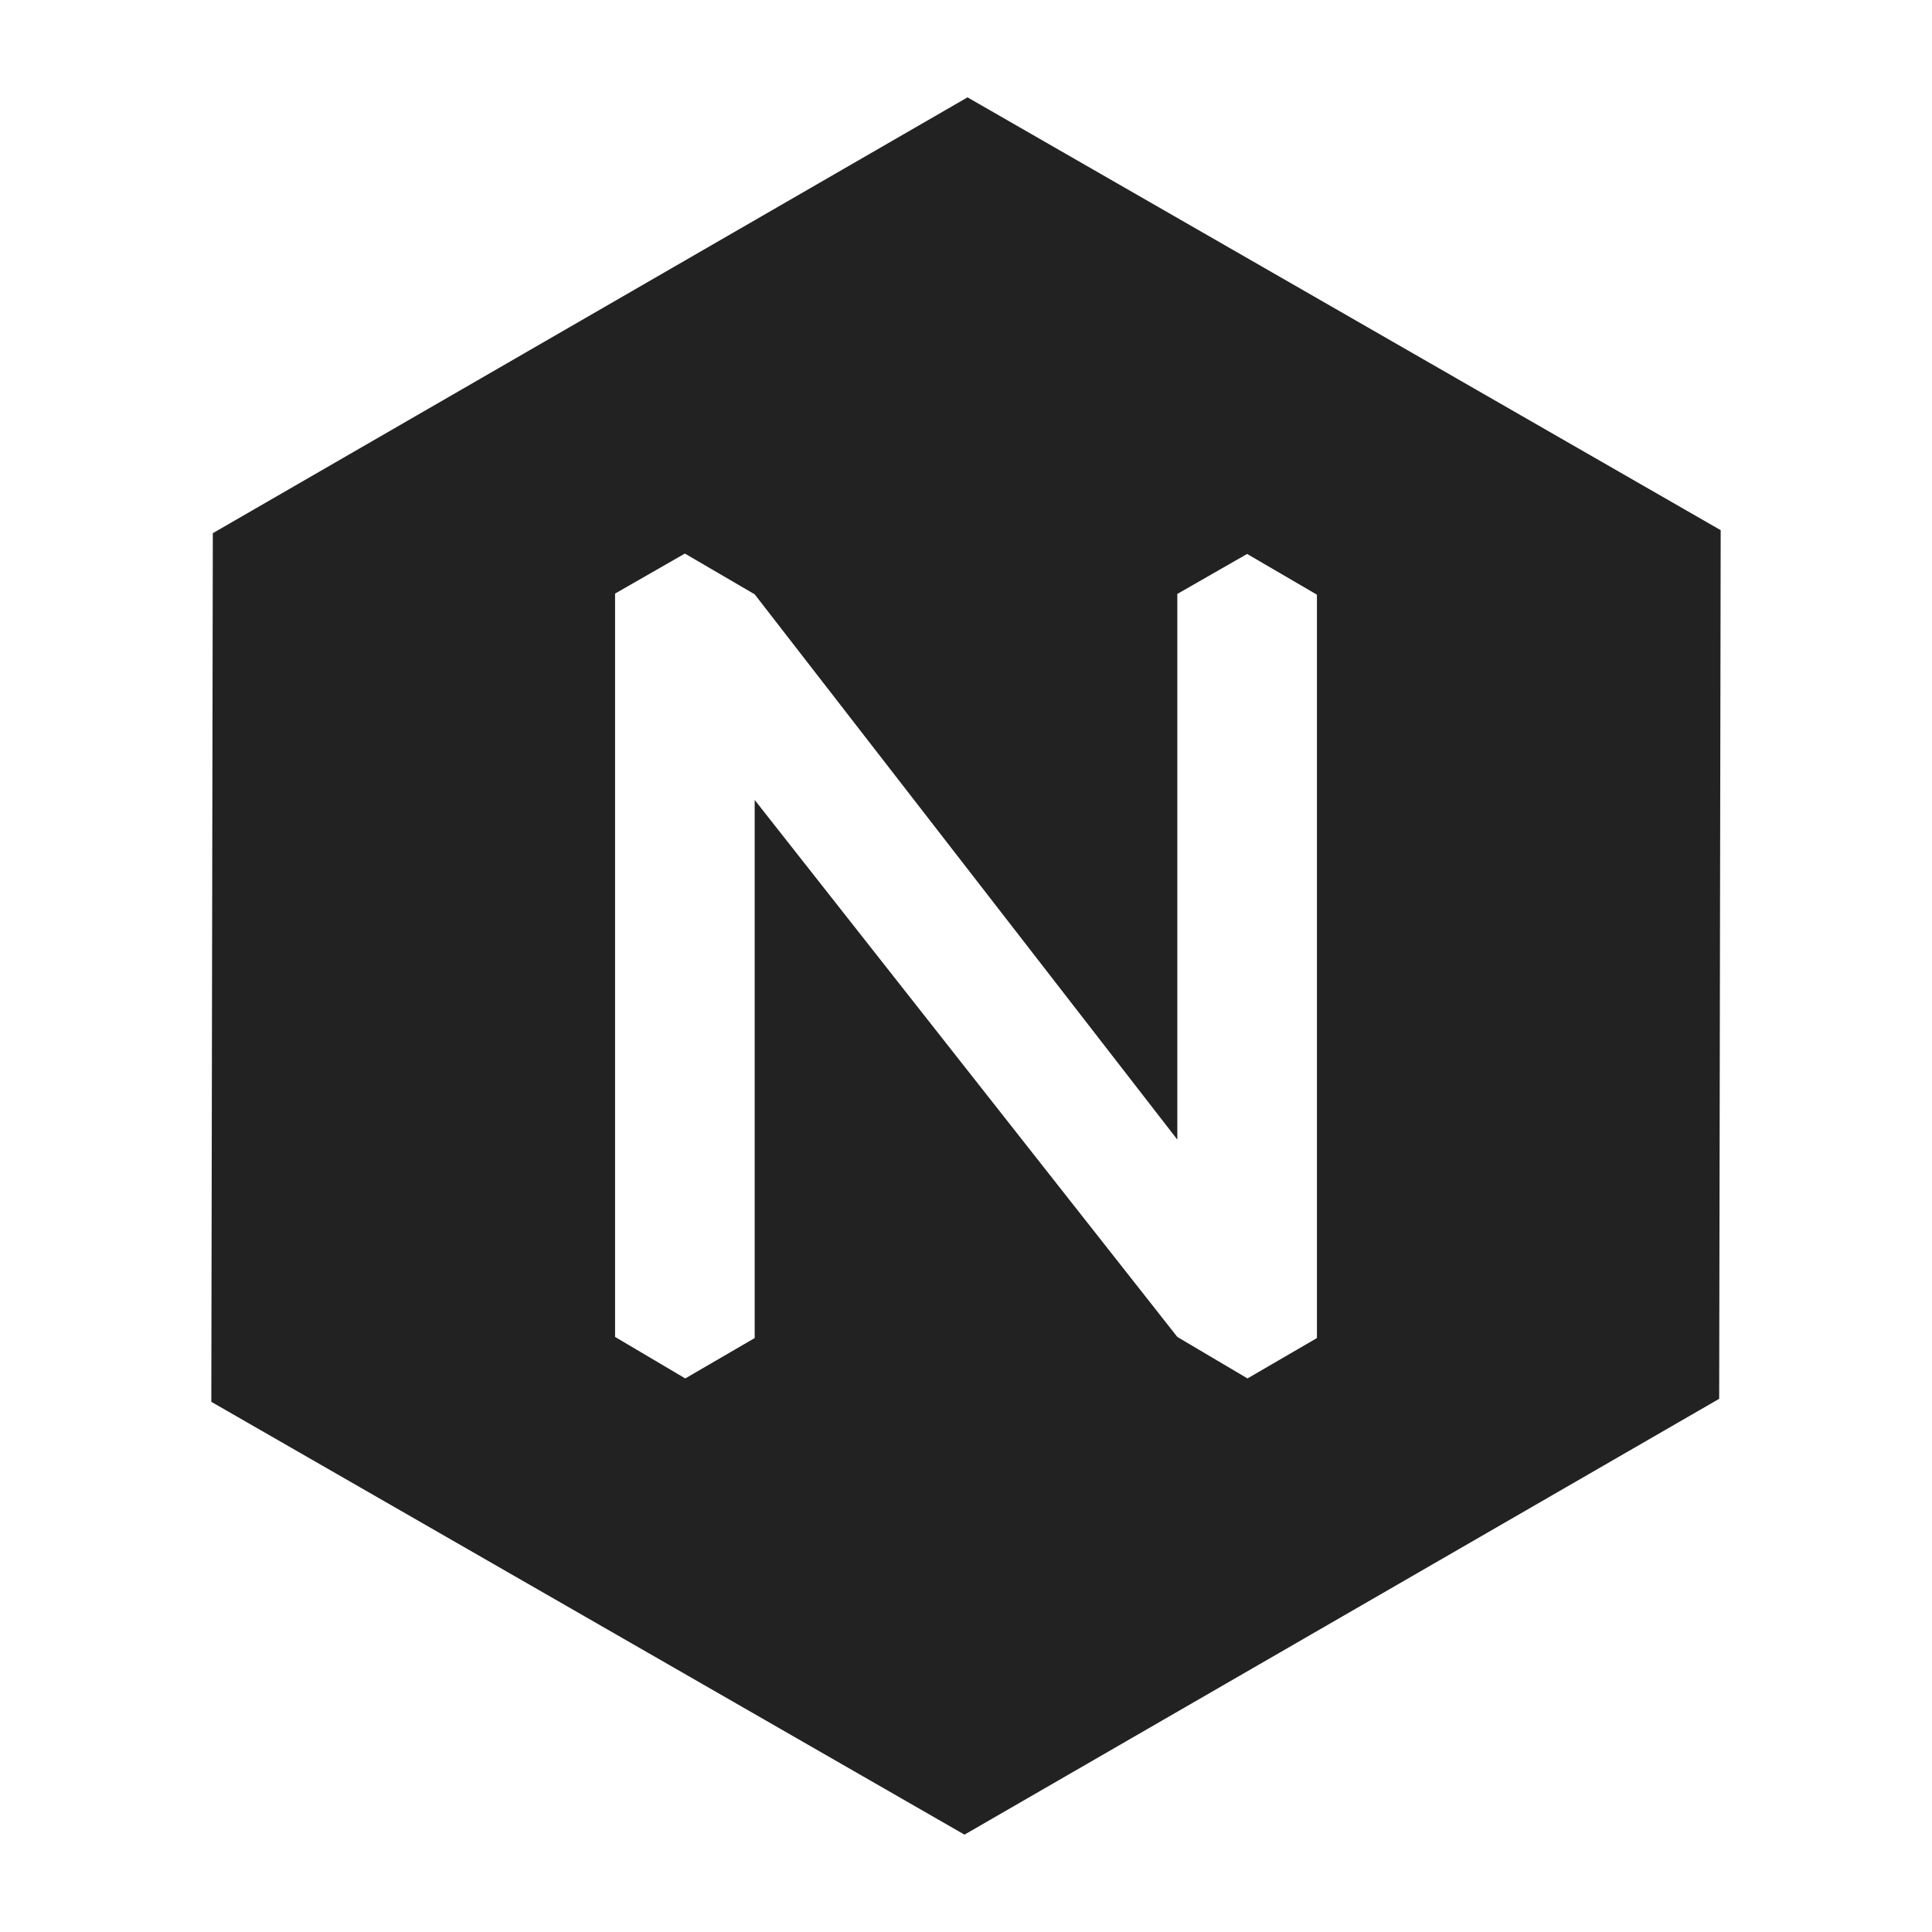
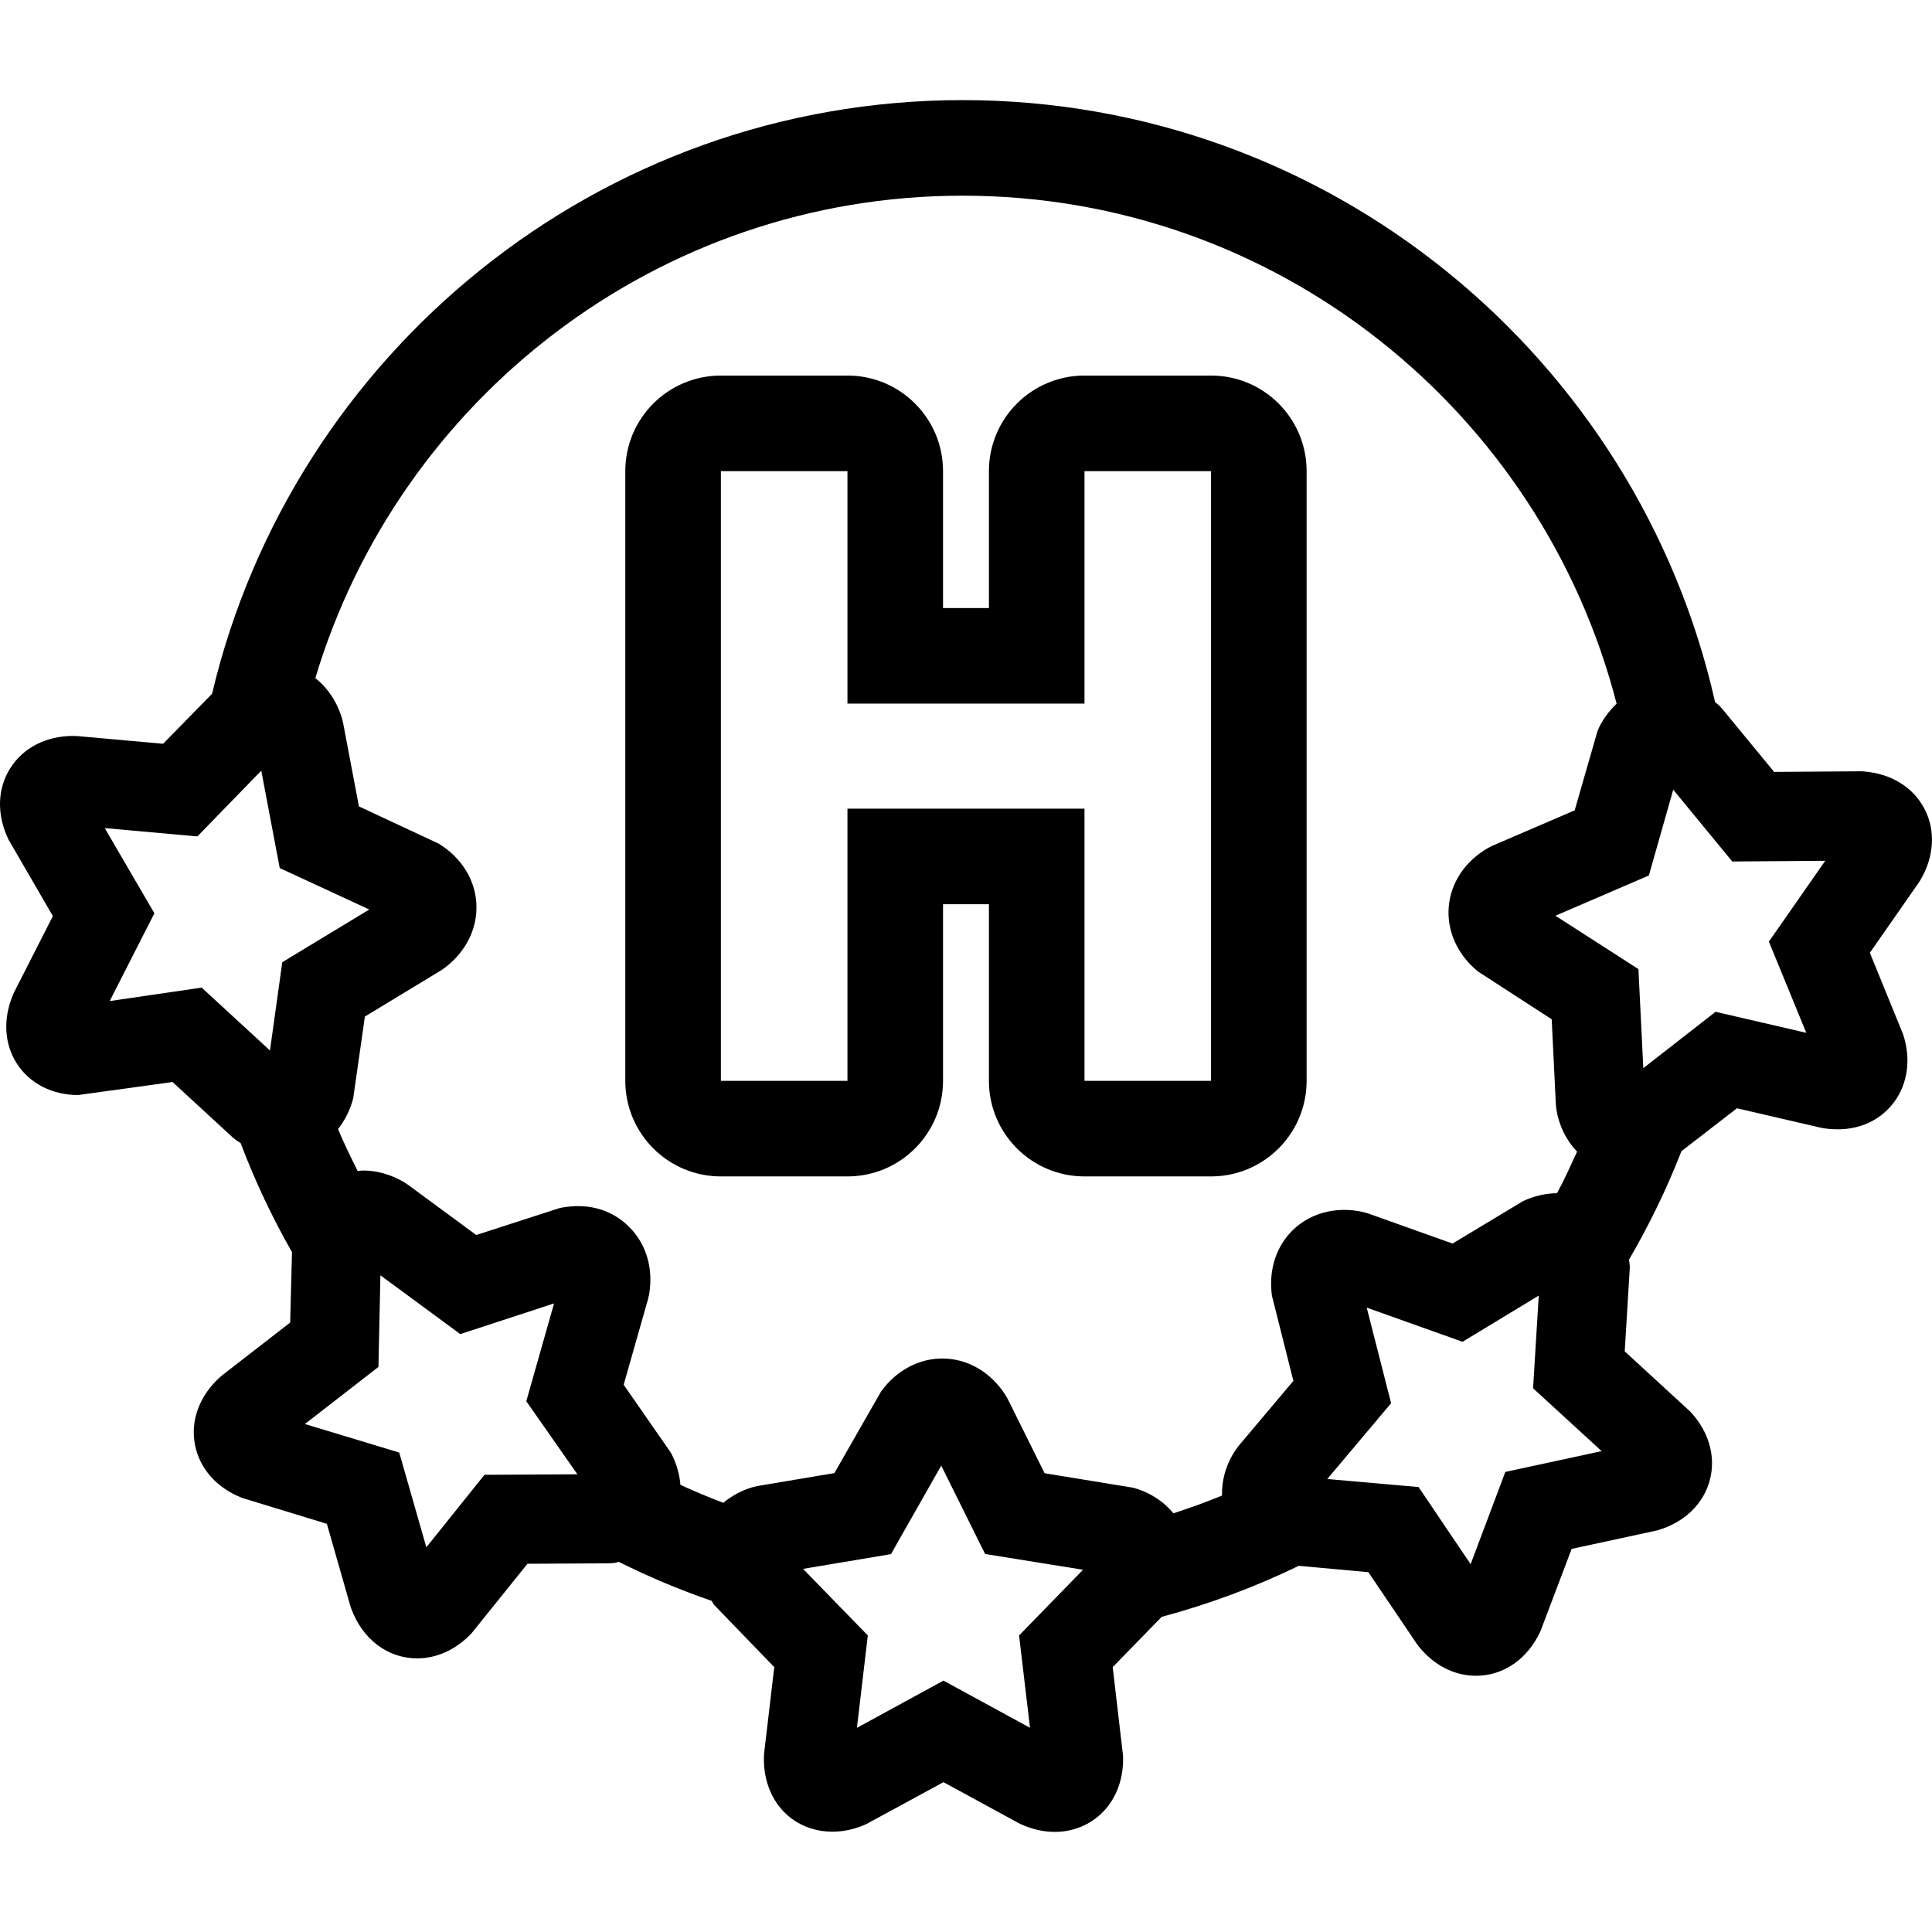
- <svg xmlns="http://www.w3.org/2000/svg" xml:space="preserve" enable-background="new 0 0 512 512" viewBox="0 0 512 512" height="512px" width="512px" y="0px" x="0px" id="NexT" version="1.1">
-   <defs id="defs3388" />
-   <path style="fill:#222222;fill-opacity:1" id="path3384" d="M 256.4,25.8 56.4,141.3 56,371.5 255.6,486.2 455.6,370.7 456,140.5 Z m 92.6,328.8 -18.4,10.7 -18.6,-11 0,0 -112,-142.3 0,142.6 -18.4,10.7 -18.6,-11 0,-197 18.5,-10.6 18.5,10.8 0,0 112,144.5 0,-144.6 18.5,-10.6 18.5,10.8 z" />
+ <svg xmlns="http://www.w3.org/2000/svg" version="1.1" id="Capa_1" x="0px" y="0px" width="315.327px" height="315.327px" viewBox="0 0 315.327 315.327" style="enable-background:new 0 0 315.327 315.327;" xml:space="preserve">
+   <g>
+     <g>
+       <path d="M304.126,125.903l-0.294-0.02l-14.27,0.104l-8.444-10.26l-0.604-0.65c-0.183-0.175-0.391-0.3-0.584-0.462    c-12.634-56.172-62.886-98.276-122.821-98.276c-59.44,0-109.359,41.411-122.499,96.896l-7.993,8.158l-13.924-1.25l-0.733-0.03    c-4.441,0-8.201,1.935-10.306,5.304c-2.118,3.375-2.204,7.622-0.249,11.642l7.226,12.459L2.34,161.874l-0.229,0.497    c-1.673,4.012-1.409,8.146,0.733,11.364c2.11,3.164,5.726,4.987,9.915,4.987l15.404-2.123l9.78,9.009l0.69,0.553    c0.208,0.147,0.427,0.254,0.635,0.392c2.336,6.185,5.154,12.136,8.389,17.813l-0.297,11.491l-11.044,8.566l-0.447,0.376    c-3.319,3.026-4.796,7.018-4.058,10.948c0.739,3.936,3.562,7.119,7.754,8.749l13.784,4.21l3.811,13.33l0.167,0.513    c1.841,5.007,5.964,8.119,10.758,8.119c3.234,0,6.385-1.452,8.876-4.093l9.13-11.349l13.292-0.071l0.878-0.062    c0.262-0.03,0.485-0.132,0.734-0.178c4.877,2.443,9.938,4.565,15.153,6.363c0.14,0.203,0.223,0.427,0.373,0.63l9.849,10.187    l-1.637,13.893l-0.046,0.579c-0.137,3.575,1.013,6.825,3.227,9.12c3.283,3.402,8.543,4.256,13.411,2.062l12.662-6.876    l12.185,6.633l0.482,0.243c1.828,0.823,3.677,1.239,5.505,1.239c3.041,0,5.85-1.173,7.901-3.301    c2.214-2.295,3.366-5.53,3.234-9.12l-1.686-14.472l7.997-8.207c7.774-2.081,15.265-4.874,22.369-8.327l11.364,1.041l7.825,11.583    l0.345,0.477c2.494,3.123,5.835,4.845,9.395,4.845c4.474,0,8.404-2.712,10.507-7.241l5.103-13.467l13.559-2.93l0.523-0.127    c4.306-1.27,7.383-4.22,8.444-8.079s-0.086-7.957-3.144-11.253l-10.719-9.856l0.832-13.71l-0.025-0.452    c-0.015-0.274-0.091-0.523-0.121-0.787c3.3-5.647,6.169-11.568,8.571-17.718l9.059-7.002l13.614,3.158l0.579,0.111    c4.981,0.736,9.064-0.99,11.537-4.387c2.168-2.996,2.687-6.973,1.401-10.923l-5.438-13.337l7.932-11.377l0.3-0.459    c2.28-3.862,2.529-8.115,0.681-11.662C312.241,128.458,308.605,126.233,304.126,125.903z M280.011,165.133l-11.801,9.201    l-0.798-16.168l-1.157-0.742l-12.386-7.964l13.482-5.809l1.762-0.759l3.981-13.998l9.633,11.71h0.254l14.919-0.109l-9.196,13.188    l6.104,14.884l-13.939-3.229L280.011,165.133z M78.954,240.856l-9.369,11.68l-4.426-15.463l-15.396-4.656l11.357-8.815    l0.645-0.498l0.322-14.959l13.035,9.597l1.364-0.446l13.944-4.561l-4.004,14.097l-0.528,1.869l8.341,11.923l-15.163,0.081    L78.954,240.856z M32.63,161.233l-14.727,2.153l7.295-14.327l-8.102-13.904l14.244,1.28l0.878,0.076l10.425-10.728l3.011,15.897    l1.14,0.525l13.477,6.238l-12.527,7.586l-1.673,1.019l-2.008,14.406l-11.149-10.263L32.63,161.233z M160.79,253.632l15.976,2.569    l-10.438,10.725l0.099,0.854l1.681,14.213l-14.124-7.693l-14.122,7.703l1.747-14.832l0.03-0.244l-10.57-10.867l14.35-2.406    l0.927-1.636l7.274-12.807l6.556,13.192L160.79,253.632z M191.522,246.991c-1.625-1.95-3.864-3.453-6.622-4.185l-14.406-2.356    l-6.007-12.096l-0.427-0.736c-2.438-3.742-6.183-5.891-10.271-5.891c-3.852,0-7.487,1.955-9.973,5.357l-7.632,13.345    l-12.474,2.093l-0.802,0.183c-1.872,0.538-3.489,1.442-4.862,2.569c-2.372-0.904-4.705-1.869-6.993-2.93    c-0.157-1.772-0.645-3.561-1.576-5.271l-7.686-11.064l3.979-13.985l0.183-0.802c0.64-3.88-0.287-7.516-2.605-10.258    c-2.793-3.285-6.985-4.809-11.961-3.809l-13.659,4.413l-11.169-8.216l-0.614-0.406c-2.11-1.244-4.418-1.904-6.67-1.904    c-0.307,0-0.599,0.061-0.901,0.081c-1.117-2.245-2.234-4.505-3.202-6.841c1.112-1.416,1.98-3.103,2.48-5.047l1.902-13.319    l12.443-7.546l0.675-0.468c3.438-2.655,5.289-6.446,5.076-10.407c-0.213-3.968-2.458-7.541-6.167-9.813l-13-6.068l-2.582-13.625    l-0.172-0.711c-0.823-2.768-2.367-5.03-4.362-6.594c13.617-45.483,55.805-78.747,105.655-78.747    c51.354,0,94.496,35.322,106.729,82.911c-1.265,1.239-2.382,2.673-3.118,4.474l-3.722,12.936l-13.355,5.746l-0.741,0.37    c-3.768,2.151-6.124,5.662-6.459,9.613c-0.33,3.958,1.401,7.81,4.758,10.565l12.045,7.81l0.676,13.843l0.071,0.731    c0.426,2.812,1.66,5.21,3.392,7.027c-1.046,2.285-2.071,4.581-3.271,6.784c-1.853,0.021-3.701,0.438-5.509,1.27l-11.543,6.947    l-13.7-4.886l-0.782-0.233c-4.702-1.106-9.297,0.259-12.197,3.565c-2.32,2.65-3.311,6.22-2.803,10.044l3.504,13.924l-8.933,10.603    l-0.441,0.589c-1.615,2.366-2.331,4.977-2.274,7.526C196.849,245.172,194.198,246.107,191.522,246.991z M261.41,236.844    l-15.722,3.393l-5.661,15.056l-8.023-11.888l-0.473-0.7l-14.903-1.311l10.42-12.37l-0.33-1.289l-3.651-14.311l13.741,4.896    l1.895,0.681l12.44-7.546l-0.924,15.132l0.167,0.152L261.41,236.844z" />
+       <path d="M213.256,176.407V76.896c0-8.618-6.982-15.6-15.6-15.6h-20.652c-8.617,0-15.599,6.982-15.599,15.6v22.343h-7.49V76.896    c0-8.618-6.982-15.6-15.599-15.6h-20.657c-8.618,0-15.6,6.982-15.6,15.6v99.511c0,8.611,6.982,15.6,15.6,15.6h20.657    c8.617,0,15.599-6.988,15.599-15.6v-28.825h7.49v28.825c0,8.611,6.982,15.6,15.599,15.6h20.652    C206.273,192.006,213.256,185.018,213.256,176.407z M197.656,176.407h-20.652v-44.425h-38.688v44.425h-20.657V76.896h20.657    v37.942h38.688V76.896h20.652V176.407z" />
+     </g>
+   </g>
+   <g>
+ </g>
+   <g>
+ </g>
+   <g>
+ </g>
+   <g>
+ </g>
+   <g>
+ </g>
+   <g>
+ </g>
+   <g>
+ </g>
+   <g>
+ </g>
+   <g>
+ </g>
+   <g>
+ </g>
+   <g>
+ </g>
+   <g>
+ </g>
+   <g>
+ </g>
+   <g>
+ </g>
+   <g>
+ </g>
</svg>
